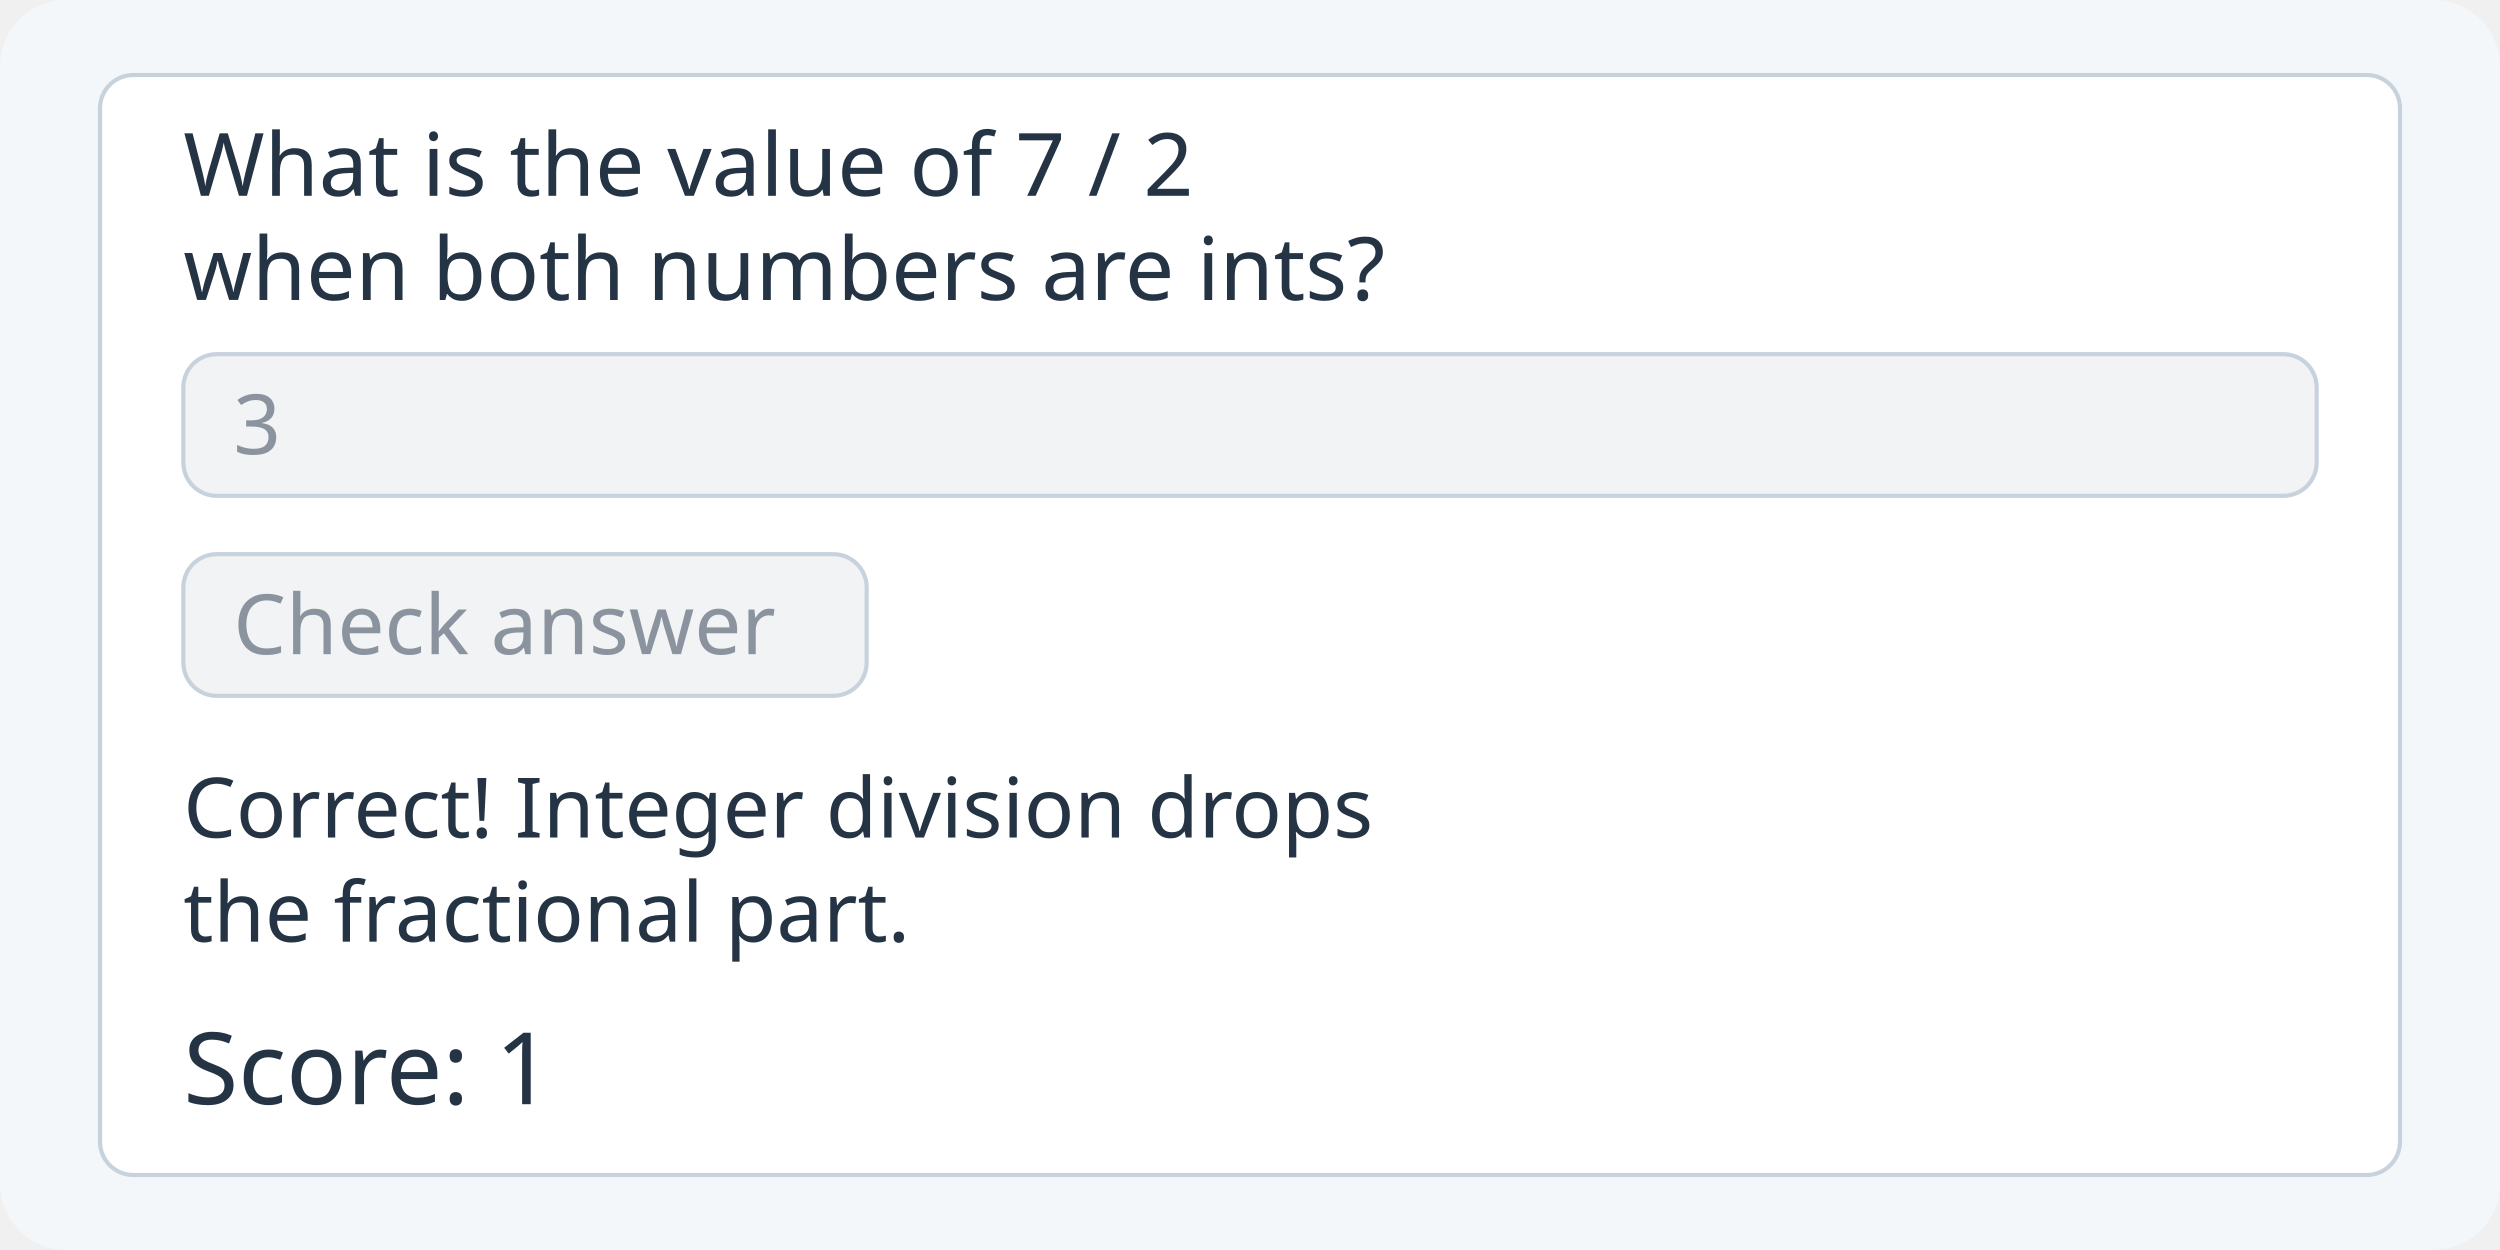
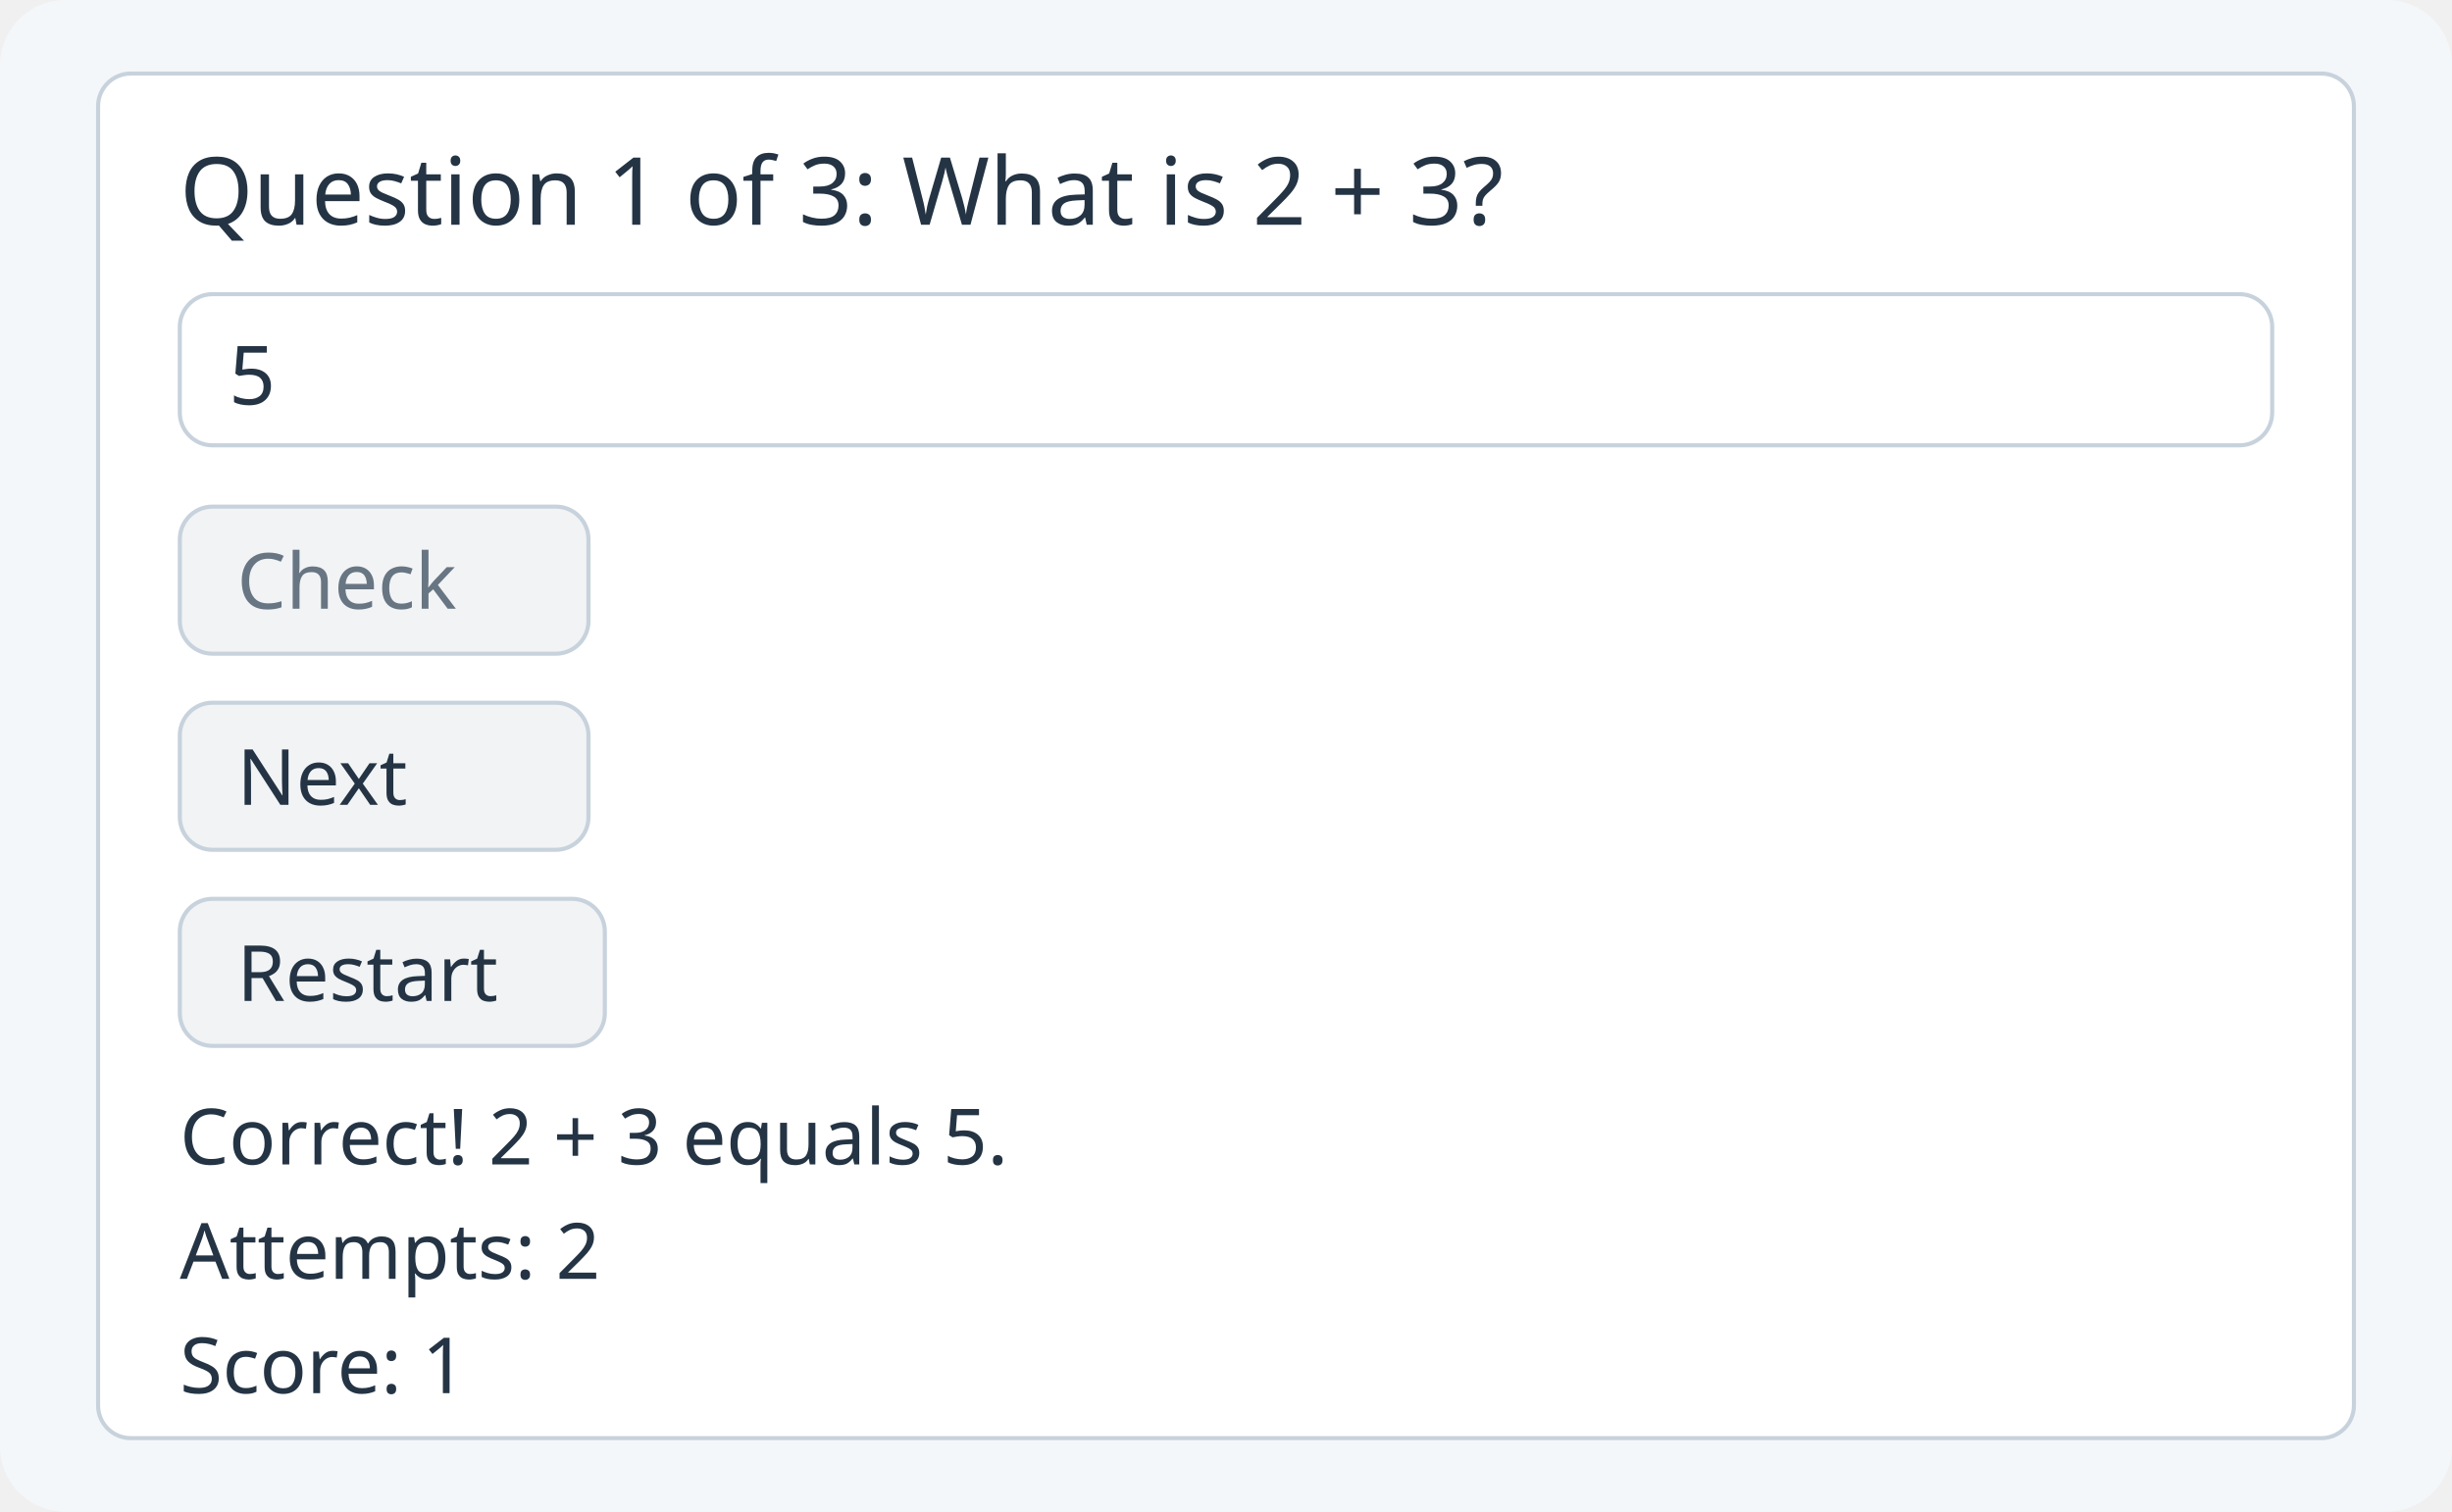
- <svg xmlns="http://www.w3.org/2000/svg" width="600" height="300" viewBox="0 0 600 300" role="img" aria-labelledby="title desc">
-   <rect width="600" height="300" rx="16" fill="#f4f7fa" />
+ <svg xmlns="http://www.w3.org/2000/svg" width="600" height="370" viewBox="0 0 600 370" role="img" aria-labelledby="title desc">
+   <rect width="600" height="370" rx="16" fill="#f4f7fa" />
  <g font-family="system-ui, sans-serif">
-     <rect x="24" y="18" width="552" height="264" rx="8" fill="#ffffff" stroke="#c7d2dc" />
-     <text x="44" y="47" font-size="21" font-weight="normal" fill="#243444">What is the value of 7 / 2</text>
-     <text x="44" y="72" font-size="21" font-weight="normal" fill="#243444">when both numbers are ints?</text>
-     <rect x="44" y="85" width="512" height="34" rx="8" fill="#f1f3f5" stroke="#c7d2dc" />
-     <text x="56" y="109" font-size="20" font-weight="normal" fill="#8b949e">3</text>
-     <rect x="44" y="133" width="164" height="34" rx="8" fill="#f1f3f5" stroke="#c7d2dc" />
-     <text x="56" y="157" font-size="20" font-weight="normal" fill="#8b949e">Check answer</text>
-     <text x="44" y="201" font-size="20" font-weight="normal" fill="#243444">Correct! Integer division drops</text>
-     <text x="44" y="226" font-size="20" font-weight="normal" fill="#243444">the fractional part.</text>
-     <text x="44" y="265" font-size="24" font-weight="normal" fill="#243444">Score: 1</text>
+     <rect x="24" y="18" width="552" height="334" rx="8" fill="#fff" stroke="#c7d2dc" />
+     <text x="44" y="55" font-size="23" fill="#243444">Question 1 of 3: What is 2 + 3?</text>
+     <rect x="44" y="72" width="512" height="37" rx="8" fill="#fff" stroke="#c7d2dc" />
+     <text x="56" y="99" font-size="20" fill="#243444">5</text>
+     <rect x="44" y="124" width="100" height="36" rx="8" fill="#f1f3f5" stroke="#c7d2dc" />
+     <text x="58" y="149" font-size="19" fill="#687582">Check</text>
+     <rect x="44" y="172" width="100" height="36" rx="8" fill="#f1f3f5" stroke="#c7d2dc" />
+     <text x="58" y="197" font-size="19" fill="#243444">Next</text>
+     <rect x="44" y="220" width="104" height="36" rx="8" fill="#f1f3f5" stroke="#c7d2dc" />
+     <text x="58" y="245" font-size="19" fill="#243444">Restart</text>
+     <text x="44" y="285" font-size="19" fill="#243444">Correct! 2 + 3 equals 5.</text>
+     <text x="44" y="313" font-size="19" fill="#243444">Attempts: 2</text>
+     <text x="44" y="341" font-size="19" fill="#243444">Score: 1</text>
  </g>
</svg>
